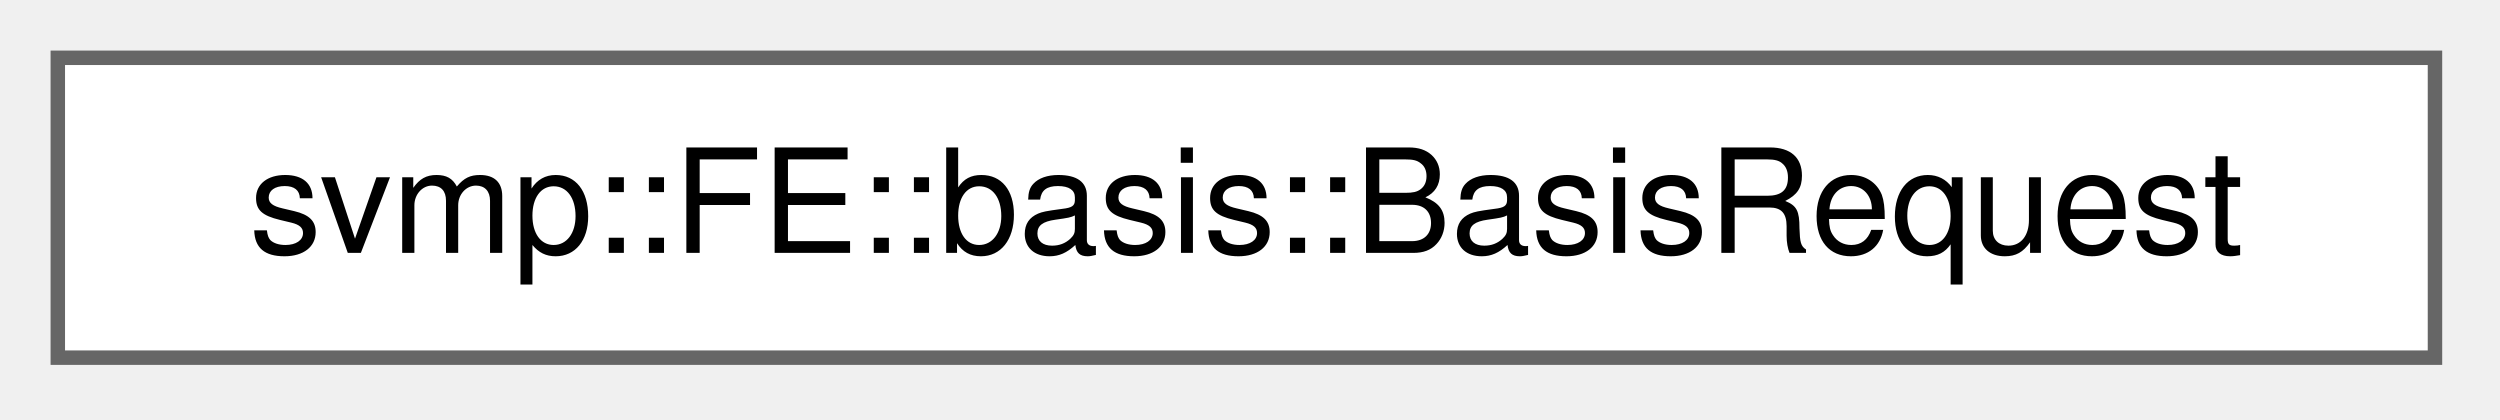
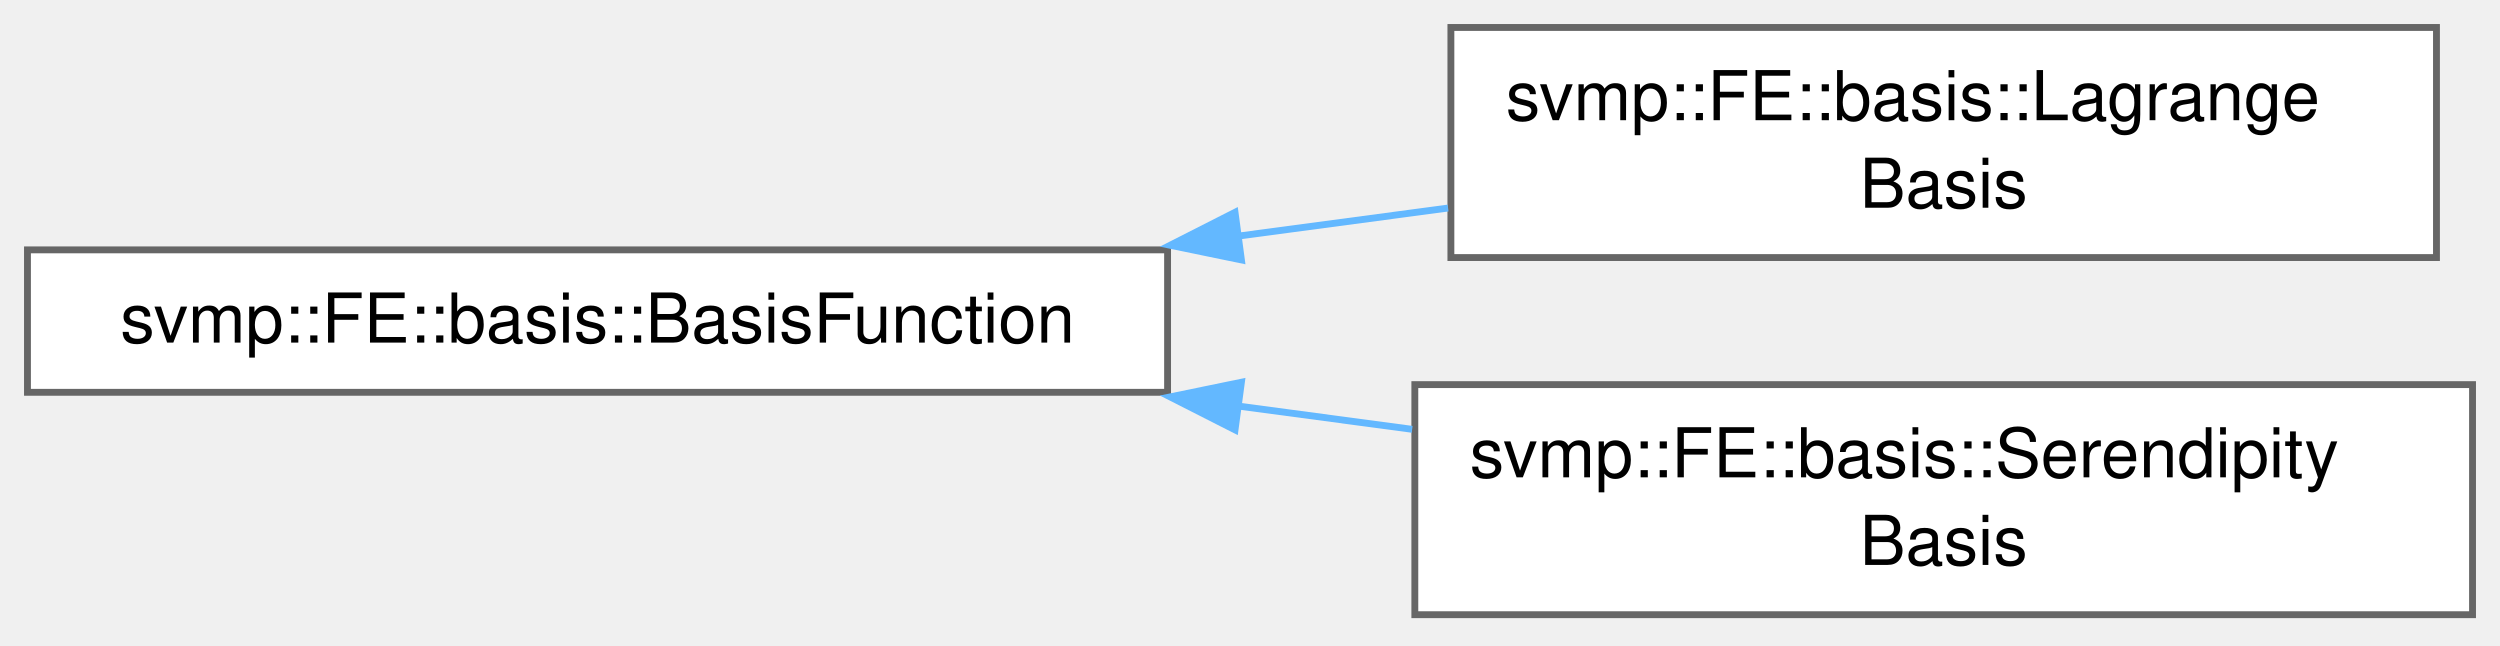
- <svg xmlns="http://www.w3.org/2000/svg" xmlns:xlink="http://www.w3.org/1999/xlink" width="173pt" height="29pt" viewBox="0.00 0.00 173.00 29.00">
-   <g id="graph0" class="graph" transform="scale(1 1) rotate(0) translate(4 24.75)">
+ <svg xmlns="http://www.w3.org/2000/svg" xmlns:xlink="http://www.w3.org/1999/xlink" width="364pt" height="94pt" viewBox="0.00 0.00 364.00 94.00">
+   <g id="graph0" class="graph" transform="scale(1 1) rotate(0) translate(4 89.5)">
    <g id="Node000000" class="node">
      <g id="a_Node000000">
-         <a xlink:href="structsvmp_1_1_f_e_1_1basis_1_1_basis_request.html" target="_top" xlink:title="Runtime description of a basis to construct.">
-           <polygon fill="white" stroke="#666666" points="164.5,-20.75 0,-20.75 0,0 164.5,0 164.5,-20.75" />
-           <text xml:space="preserve" text-anchor="middle" x="82.25" y="-7.25" font-family="Helvetica,sans-Serif" font-size="10.00">svmp::FE::basis::BasisRequest</text>
+         <a xlink:href="classsvmp_1_1_f_e_1_1basis_1_1_basis_function.html" target="_top" xlink:title="Abstract interface for finite-element basis-function families.">
+           <polygon fill="white" stroke="#666666" points="166,-53.12 0,-53.12 0,-32.38 166,-32.38 166,-53.12" />
+           <text xml:space="preserve" text-anchor="middle" x="83" y="-39.62" font-family="Helvetica,sans-Serif" font-size="10.00">svmp::FE::basis::BasisFunction</text>
+         </a>
+       </g>
+     </g>
+     <g id="Node000001" class="node">
+       <g id="a_Node000001">
+         <a xlink:href="classsvmp_1_1_f_e_1_1basis_1_1_lagrange_basis.html" target="_top" xlink:title="Nodal Lagrange basis on supported reference finite elements.">
+           <polygon fill="white" stroke="#666666" points="350.75,-85.5 207.25,-85.5 207.25,-52 350.75,-52 350.75,-85.5" />
+           <text xml:space="preserve" text-anchor="start" x="215.25" y="-72" font-family="Helvetica,sans-Serif" font-size="10.00">svmp::FE::basis::Lagrange</text>
+           <text xml:space="preserve" text-anchor="middle" x="279" y="-59.25" font-family="Helvetica,sans-Serif" font-size="10.00">Basis</text>
+         </a>
+       </g>
+     </g>
+     <g id="edge133_Node000000_Node000001" class="edge">
+       <g id="a_edge133_Node000000_Node000001">
+         <a xlink:title=" ">
+           <path fill="none" stroke="#63b8ff" d="M176.04,-55.09C186.39,-56.47 196.82,-57.87 206.84,-59.21" />
+           <polygon fill="#63b8ff" stroke="#63b8ff" points="176.75,-51.65 166.37,-53.79 175.82,-58.59 176.75,-51.65" />
+         </a>
+       </g>
+     </g>
+     <g id="Node000002" class="node">
+       <g id="a_Node000002">
+         <a xlink:href="classsvmp_1_1_f_e_1_1basis_1_1_serendipity_basis.html" target="_top" xlink:title="Reduced-degree-of-freedom serendipity basis on supported reference elements.">
+           <polygon fill="white" stroke="#666666" points="356,-33.5 202,-33.5 202,0 356,0 356,-33.5" />
+           <text xml:space="preserve" text-anchor="start" x="210" y="-20" font-family="Helvetica,sans-Serif" font-size="10.00">svmp::FE::basis::Serendipity</text>
+           <text xml:space="preserve" text-anchor="middle" x="279" y="-7.25" font-family="Helvetica,sans-Serif" font-size="10.00">Basis</text>
+         </a>
+       </g>
+     </g>
+     <g id="edge134_Node000000_Node000002" class="edge">
+       <g id="a_edge134_Node000000_Node000002">
+         <a xlink:title=" ">
+           <path fill="none" stroke="#63b8ff" d="M176.06,-30.41C184.62,-29.27 193.22,-28.11 201.61,-26.99" />
+           <polygon fill="#63b8ff" stroke="#63b8ff" points="175.82,-26.91 166.37,-31.71 176.75,-33.85 175.82,-26.91" />
        </a>
      </g>
    </g>
  </g>
</svg>
